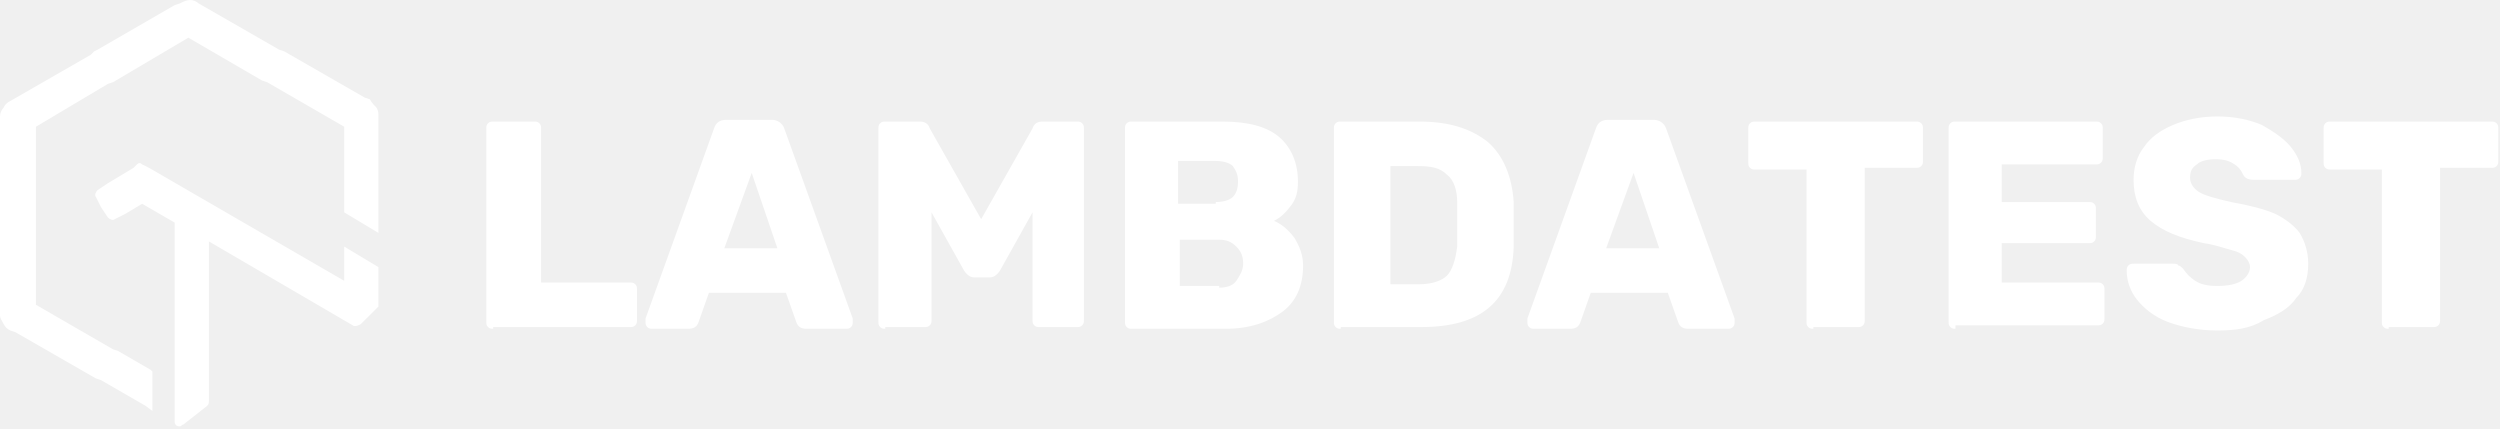
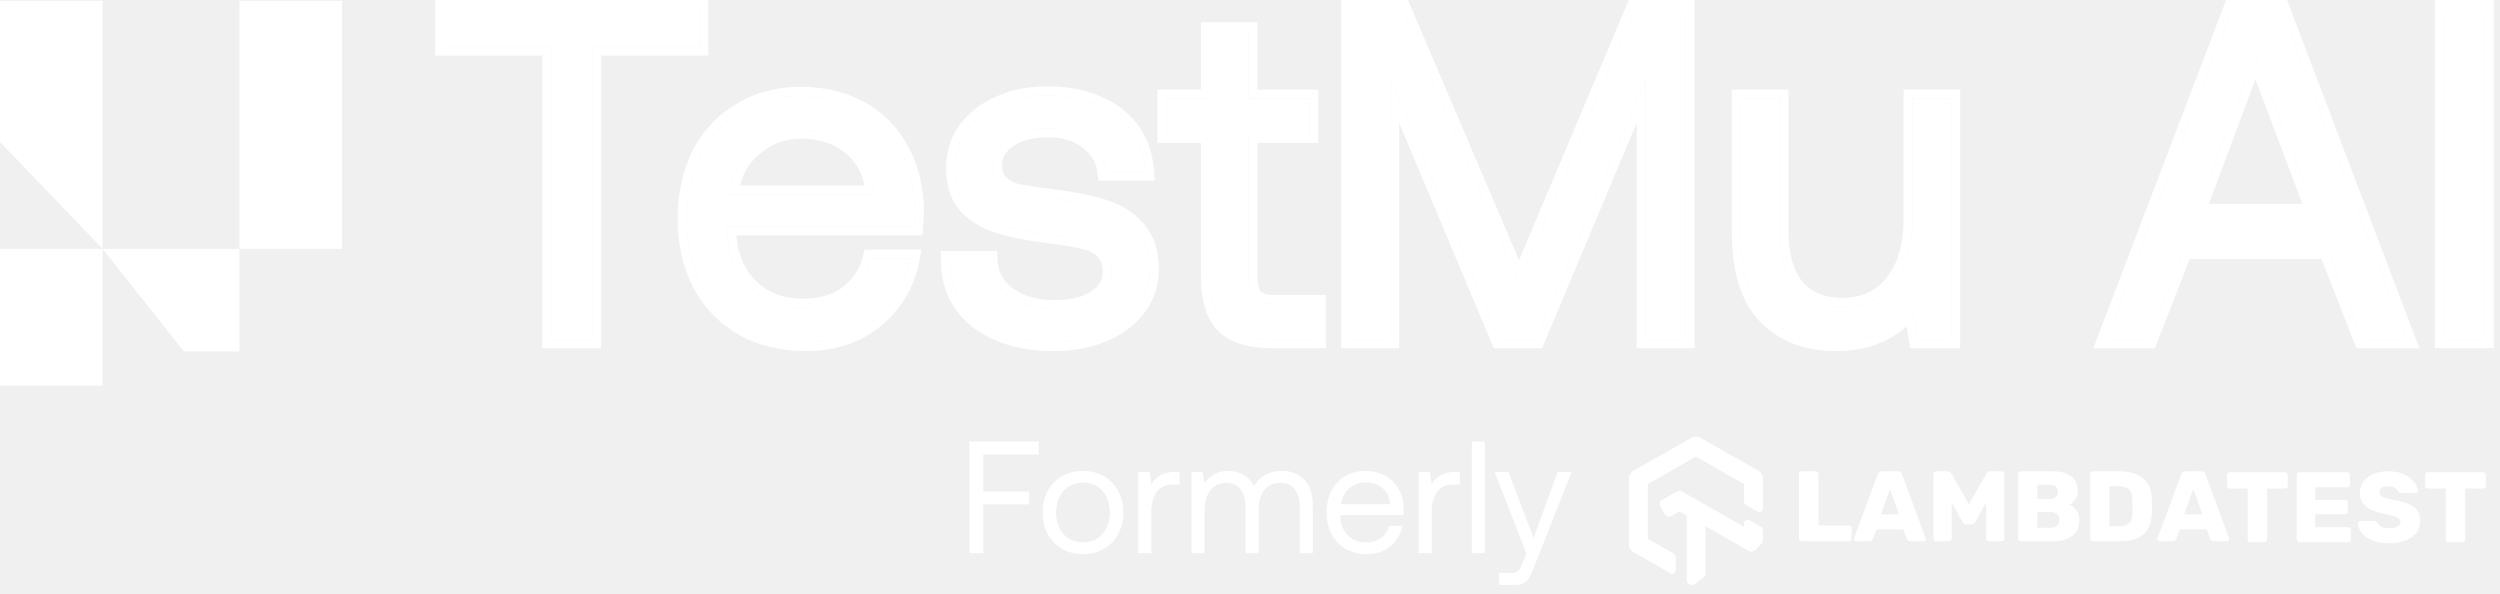
- <svg xmlns="http://www.w3.org/2000/svg" version="1.1" id="Layer_1" x="0px" y="0px" viewBox="0 0 146 25" style="enable-background:new 0 0 146 25;" xml:space="preserve">
-   <style type="text/css">
- 	.st0{fill:#FFFFFF;}
- </style>
-   <g id="Account-Settings">
-     <g id="Team-2" transform="translate(-198, -12)">
-       <g id="LOGO" transform="translate(198, 12)">
-         <path id="Fill-1" class="st0" d="M11.6,0.2l4.7,2.7l0,0L16.6,3c0,0,0,0,0,0v0l0,0v0l4.7,2.7l0,0l0.3,0.1C21.7,6,21.9,6.2,22,6.3     c0.1,0.2,0.1,0.3,0.1,0.5h0v6.8l-2-1.2v-5l-4.5-2.6c0,0,0,0,0,0c0,0,0,0,0,0l-0.3-0.1l0,0l-4.3-2.5L6.6,4.8c0,0,0,0,0,0h0     c0,0,0,0,0,0L6.3,4.9l0,0L2.1,7.4v5.2v5.2l4.5,2.6c0,0,0,0,0,0l0,0l0.3,0.1l0,0l1.9,1.1l0.1,0.1v0.2v1.6V24l-0.4-0.3l-2.6-1.5     l0,0l-0.3-0.1c0,0,0,0,0,0l0,0l-4.7-2.7l0,0l-0.3-0.1c-0.2-0.1-0.3-0.2-0.4-0.4C0.1,18.7,0,18.6,0,18.4h0v-5.8V6.8     c0-0.2,0.1-0.4,0.2-0.5l0,0C0.3,6.1,0.4,6,0.6,5.9l4.7-2.7l0,0L5.5,3c0,0,0,0,0,0l0,0l0.2-0.1l0,0l4.5-2.6l0,0l0.3-0.1     C10.7,0.1,10.9,0,11.1,0C11.3,0,11.5,0.1,11.6,0.2L11.6,0.2z M8.7,9.8l11.4,6.6v-2l2,1.2v1.8v0.5l-1,1C21,19,20.7,19.1,20.6,19     l0,0l-8.4-4.9l0,9.3c0,0.1,0,0.2-0.1,0.3l-0.2-0.2l0.2,0.2l-1.4,1.1c-0.1,0-0.1,0.1-0.2,0.1c-0.2,0-0.3-0.1-0.3-0.3h0V13     l-1.9-1.1l-1,0.6c0,0,0,0,0,0l0,0l-0.6,0.3c0,0,0,0,0,0c-0.1,0.1-0.3,0-0.4-0.1l0.3-0.1l-0.3,0.1l-0.4-0.6l0,0l-0.3-0.6     c0,0,0,0,0,0c-0.1-0.1,0-0.3,0.1-0.4l0.1,0.3l-0.1-0.3l0.6-0.4l1.5-0.9L8,9.6c0.1-0.1,0.2-0.1,0.3,0l0,0L8.7,9.8z" />
-         <path id="Fill-3" class="st0" d="M28.8,19.2c-0.1,0-0.2,0-0.3-0.1c-0.1-0.1-0.1-0.2-0.1-0.3V7.5c0-0.1,0-0.2,0.1-0.3     c0.1-0.1,0.2-0.1,0.3-0.1h2.4c0.1,0,0.2,0,0.3,0.1c0.1,0.1,0.1,0.2,0.1,0.3v9h5.2c0.1,0,0.2,0,0.3,0.1c0.1,0.1,0.1,0.2,0.1,0.3     v1.8c0,0.1,0,0.2-0.1,0.3c-0.1,0.1-0.2,0.1-0.3,0.1H28.8z M38.1,19.2c-0.1,0-0.2,0-0.3-0.1c-0.1-0.1-0.1-0.2-0.1-0.3     c0-0.1,0-0.1,0-0.2l4-11.1c0.1-0.3,0.3-0.5,0.7-0.5h2.7c0.3,0,0.6,0.2,0.7,0.5l4,11.1c0,0,0,0.1,0,0.2c0,0.1,0,0.2-0.1,0.3     c-0.1,0.1-0.2,0.1-0.3,0.1h-2.3c-0.3,0-0.5-0.1-0.6-0.4l-0.6-1.7h-4.5l-0.6,1.7c-0.1,0.3-0.3,0.4-0.6,0.4H38.1z M42.3,14.5h3.1     l-1.5-4.4L42.3,14.5z M51.7,19.2c-0.1,0-0.2,0-0.3-0.1c-0.1-0.1-0.1-0.2-0.1-0.3V7.5c0-0.1,0-0.2,0.1-0.3     c0.1-0.1,0.2-0.1,0.3-0.1h2c0.3,0,0.5,0.1,0.6,0.4l3,5.3l3-5.3c0.1-0.3,0.3-0.4,0.6-0.4h2c0.1,0,0.2,0,0.3,0.1     c0.1,0.1,0.1,0.2,0.1,0.3v11.2c0,0.1,0,0.2-0.1,0.3c-0.1,0.1-0.2,0.1-0.3,0.1h-2.2c-0.1,0-0.2,0-0.3-0.1     c-0.1-0.1-0.1-0.2-0.1-0.3v-6.3l-1.9,3.4c-0.2,0.3-0.4,0.4-0.6,0.4h-0.9c-0.2,0-0.4-0.1-0.6-0.4l-1.9-3.4v6.3     c0,0.1,0,0.2-0.1,0.3c-0.1,0.1-0.2,0.1-0.3,0.1H51.7z M66.1,19.2c-0.1,0-0.2,0-0.3-0.1c-0.1-0.1-0.1-0.2-0.1-0.3V7.5     c0-0.1,0-0.2,0.1-0.3c0.1-0.1,0.2-0.1,0.3-0.1h5.3c1.5,0,2.6,0.3,3.3,0.9c0.7,0.6,1.1,1.5,1.1,2.6c0,0.6-0.1,1-0.4,1.4     c-0.3,0.4-0.6,0.7-1,0.9c0.5,0.2,0.9,0.6,1.2,1c0.3,0.5,0.5,1,0.5,1.6c0,1.2-0.4,2.1-1.2,2.7c-0.8,0.6-1.9,1-3.3,1H66.1z      M71,11.8c0.4,0,0.8-0.1,1-0.3c0.2-0.2,0.3-0.5,0.3-0.9c0-0.4-0.1-0.6-0.3-0.9c-0.2-0.2-0.6-0.3-1-0.3h-2.2v2.5H71z M71.2,16.8     c0.4,0,0.8-0.1,1-0.4c0.2-0.3,0.4-0.6,0.4-1c0-0.4-0.1-0.7-0.4-1c-0.3-0.3-0.6-0.4-1-0.4h-2.3v2.7H71.2z M78.3,19.2     c-0.1,0-0.2,0-0.3-0.1c-0.1-0.1-0.1-0.2-0.1-0.3V7.5c0-0.1,0-0.2,0.1-0.3c0.1-0.1,0.2-0.1,0.3-0.1h4.6c1.7,0,3,0.4,4,1.2     c0.9,0.8,1.4,2,1.5,3.5c0,0.3,0,0.8,0,1.3c0,0.6,0,1,0,1.3c-0.1,3.2-1.9,4.7-5.4,4.7H78.3z M82.9,16.6c0.7,0,1.3-0.2,1.6-0.5     c0.3-0.3,0.5-0.9,0.6-1.7c0-0.3,0-0.8,0-1.3c0-0.5,0-1,0-1.3c0-0.7-0.2-1.3-0.6-1.6c-0.4-0.4-0.9-0.5-1.7-0.5h-1.6v6.9H82.9z      M89.6,19.2c-0.1,0-0.2,0-0.3-0.1c-0.1-0.1-0.1-0.2-0.1-0.3c0-0.1,0-0.1,0-0.2l4-11.1c0.1-0.3,0.3-0.5,0.7-0.5h2.7     c0.3,0,0.6,0.2,0.7,0.5l4,11.1c0,0,0,0.1,0,0.2c0,0.1,0,0.2-0.1,0.3c-0.1,0.1-0.2,0.1-0.3,0.1h-2.3c-0.3,0-0.5-0.1-0.6-0.4     l-0.6-1.7h-4.5l-0.6,1.7c-0.1,0.3-0.3,0.4-0.6,0.4H89.6z M93.8,14.5h3.1l-1.5-4.4L93.8,14.5z" />
-         <path id="Fill-5" class="st0" d="M105.9,19.2c-0.1,0-0.2,0-0.3-0.1c-0.1-0.1-0.1-0.2-0.1-0.3V9.9h-3c-0.1,0-0.2,0-0.3-0.1     c-0.1-0.1-0.1-0.2-0.1-0.3V7.5c0-0.1,0-0.2,0.1-0.3c0.1-0.1,0.2-0.1,0.3-0.1h9.4c0.1,0,0.2,0,0.3,0.1c0.1,0.1,0.1,0.2,0.1,0.3     v1.9c0,0.1,0,0.2-0.1,0.3c-0.1,0.1-0.2,0.1-0.3,0.1h-3v8.9c0,0.1,0,0.2-0.1,0.3c-0.1,0.1-0.2,0.1-0.3,0.1H105.9z M114.2,19.2     c-0.1,0-0.2,0-0.3-0.1c-0.1-0.1-0.1-0.2-0.1-0.3V7.5c0-0.1,0-0.2,0.1-0.3c0.1-0.1,0.2-0.1,0.3-0.1h8.2c0.1,0,0.2,0,0.3,0.1     c0.1,0.1,0.1,0.2,0.1,0.3v1.7c0,0.1,0,0.2-0.1,0.3c-0.1,0.1-0.2,0.1-0.3,0.1h-5.5v2.2h5.1c0.1,0,0.2,0,0.3,0.1     c0.1,0.1,0.1,0.2,0.1,0.3v1.6c0,0.1,0,0.2-0.1,0.3c-0.1,0.1-0.2,0.1-0.3,0.1h-5.1v2.3h5.6c0.1,0,0.2,0,0.3,0.1     c0.1,0.1,0.1,0.2,0.1,0.3v1.7c0,0.1,0,0.2-0.1,0.3c-0.1,0.1-0.2,0.1-0.3,0.1H114.2z M129.5,19.3c-1.1,0-2.1-0.2-2.9-0.5     c-0.8-0.3-1.4-0.8-1.8-1.3c-0.4-0.5-0.6-1.1-0.6-1.7c0-0.1,0-0.2,0.1-0.3c0.1-0.1,0.2-0.1,0.3-0.1h2.3c0.1,0,0.3,0,0.3,0.1     c0.1,0,0.2,0.1,0.3,0.2c0.2,0.3,0.4,0.5,0.7,0.7c0.3,0.2,0.7,0.3,1.3,0.3c0.6,0,1.1-0.1,1.4-0.3c0.3-0.2,0.5-0.5,0.5-0.8     c0-0.2-0.1-0.4-0.3-0.6c-0.2-0.2-0.4-0.3-0.8-0.4c-0.4-0.1-0.9-0.3-1.6-0.4c-1.4-0.3-2.4-0.7-3.1-1.3c-0.7-0.6-1-1.4-1-2.4     c0-0.7,0.2-1.4,0.6-1.9c0.4-0.6,1-1,1.7-1.3c0.7-0.3,1.6-0.5,2.6-0.5c1,0,1.9,0.2,2.6,0.5c0.7,0.4,1.3,0.8,1.7,1.3     c0.4,0.5,0.6,1,0.6,1.5c0,0.1,0,0.2-0.1,0.3c-0.1,0.1-0.2,0.1-0.3,0.1h-2.4c-0.3,0-0.5-0.1-0.6-0.3c-0.1-0.2-0.2-0.4-0.5-0.6     c-0.3-0.2-0.6-0.3-1.1-0.3c-0.5,0-0.9,0.1-1.1,0.3c-0.3,0.2-0.4,0.4-0.4,0.8c0,0.3,0.2,0.6,0.5,0.8c0.3,0.2,1,0.4,1.9,0.6     c1.1,0.2,1.9,0.4,2.6,0.7c0.6,0.3,1.1,0.7,1.4,1.1c0.3,0.5,0.5,1.1,0.5,1.8c0,0.8-0.2,1.5-0.7,2c-0.4,0.6-1.1,1-1.9,1.3     C131.4,19.2,130.5,19.3,129.5,19.3L129.5,19.3z M139.5,19.2c-0.1,0-0.2,0-0.3-0.1c-0.1-0.1-0.1-0.2-0.1-0.3V9.9h-3     c-0.1,0-0.2,0-0.3-0.1c-0.1-0.1-0.1-0.2-0.1-0.3V7.5c0-0.1,0-0.2,0.1-0.3c0.1-0.1,0.2-0.1,0.3-0.1h9.4c0.1,0,0.2,0,0.3,0.1     c0.1,0.1,0.1,0.2,0.1,0.3v1.9c0,0.1,0,0.2-0.1,0.3c-0.1,0.1-0.2,0.1-0.3,0.1h-3v8.9c0,0.1,0,0.2-0.1,0.3     c-0.1,0.1-0.2,0.1-0.3,0.1H139.5z" />
-       </g>
-     </g>
-   </g>
+ <svg xmlns="http://www.w3.org/2000/svg" width="392" height="93" viewBox="0 0 392 93" fill="none">
+   <path d="M53.626 0.139H37.538V39.018H53.626V0.139Z" fill="white" style="fill:white;fill-opacity:1;" />
+   <path d="M16.088 0.139H3.8147e-06V22.26L16.088 39.018V0.139Z" fill="white" style="fill:white;fill-opacity:1;" />
+   <path d="M16.088 39.018H3.8147e-06V60.469H16.088V39.018Z" fill="white" style="fill:white;fill-opacity:1;" />
+   <path d="M37.539 39.018H16.088L28.825 55.106H37.539V39.018Z" fill="white" style="fill:white;fill-opacity:1;" />
+   <mask id="path-5-outside-1_358_363" maskUnits="userSpaceOnUse" x="67.626" y="-0.6" width="324" height="56" fill="black">
+     <rect fill="white" x="67.626" y="-0.6" width="324" height="56" />
+     <path d="M69.626 1.4H109.66V7.32H92.862V53.2H86.424V7.32H69.626V1.4Z" />
+     <path d="M107.66 34.33C107.66 30.482 108.4 27.103 109.88 24.192C111.41 21.281 113.531 19.037 116.244 17.458C118.958 15.83 122.066 15.016 125.568 15.016C129.022 15.016 132.08 15.731 134.744 17.162C137.408 18.593 139.505 20.665 141.034 23.378C142.564 26.091 143.378 29.273 143.476 32.924C143.476 33.467 143.427 34.33 143.328 35.514H114.024V36.032C114.123 39.732 115.258 42.692 117.428 44.912C119.599 47.132 122.436 48.242 125.938 48.242C128.652 48.242 130.946 47.576 132.82 46.244C134.744 44.863 136.027 42.963 136.668 40.546H142.81C142.07 44.394 140.22 47.551 137.26 50.018C134.3 52.435 130.674 53.644 126.382 53.644C122.633 53.644 119.352 52.855 116.54 51.276C113.728 49.648 111.533 47.379 109.954 44.468C108.425 41.508 107.66 38.129 107.66 34.33ZM137.186 30.482C136.89 27.275 135.682 24.784 133.56 23.008C131.488 21.232 128.849 20.344 125.642 20.344C122.781 20.344 120.265 21.281 118.094 23.156C115.924 25.031 114.69 27.473 114.394 30.482H137.186Z" />
+     <path d="M154.992 40.768C155.091 43.037 156.077 44.887 157.952 46.318C159.876 47.749 162.343 48.464 165.352 48.464C168.016 48.464 170.162 47.946 171.79 46.91C173.467 45.825 174.306 44.419 174.306 42.692C174.306 41.212 173.911 40.077 173.122 39.288C172.333 38.499 171.297 37.956 170.014 37.66C168.781 37.364 167.005 37.068 164.686 36.772C161.43 36.377 158.766 35.859 156.694 35.218C154.622 34.577 152.945 33.565 151.662 32.184C150.379 30.753 149.738 28.805 149.738 26.338C149.738 24.118 150.355 22.145 151.588 20.418C152.871 18.691 154.597 17.359 156.768 16.422C158.939 15.435 161.381 14.942 164.094 14.942C168.534 14.942 172.135 15.978 174.898 18.05C177.71 20.122 179.264 23.082 179.56 26.93H173.492C173.245 24.957 172.283 23.329 170.606 22.046C168.929 20.763 166.832 20.122 164.316 20.122C161.751 20.122 159.679 20.665 158.1 21.75C156.521 22.786 155.732 24.167 155.732 25.894C155.732 27.177 156.102 28.163 156.842 28.854C157.582 29.545 158.519 30.013 159.654 30.26C160.838 30.507 162.614 30.778 164.982 31.074C168.287 31.469 171.001 32.011 173.122 32.702C175.293 33.393 177.019 34.503 178.302 36.032C179.634 37.561 180.3 39.633 180.3 42.248C180.3 44.517 179.634 46.515 178.302 48.242C176.97 49.969 175.169 51.301 172.9 52.238C170.631 53.175 168.115 53.644 165.352 53.644C160.419 53.644 156.447 52.509 153.438 50.24C150.478 47.971 148.973 44.813 148.924 40.768H154.992Z" />
+     <path d="M189.7 21.01H182.892V15.46H189.7V4.878H195.768V15.46H205.314V21.01H195.768V43.284C195.768 44.863 196.064 45.997 196.656 46.688C197.297 47.329 198.383 47.65 199.912 47.65H206.498V53.2H199.542C195.99 53.2 193.449 52.411 191.92 50.832C190.44 49.253 189.7 46.762 189.7 43.358V21.01Z" />
+     <path d="M211.703 1.4H219.843L238.195 44.394L256.325 1.4H264.317V53.2H258.027V12.352L240.859 53.2H235.161L217.993 12.352V53.2H211.703V1.4Z" />
+     <path d="M305.955 15.46V53.2H300.701L299.887 48.168C297.026 51.819 293.005 53.644 287.825 53.644C283.336 53.644 279.734 52.263 277.021 49.5C274.308 46.737 272.951 42.396 272.951 36.476V15.46H279.019V36.106C279.019 40.003 279.858 42.988 281.535 45.06C283.262 47.083 285.704 48.094 288.861 48.094C292.314 48.094 295.003 46.861 296.927 44.394C298.9 41.927 299.887 38.573 299.887 34.33V15.46H305.955Z" />
+     <path d="M330.264 53.2L350.022 1.4H357.644L377.328 53.2H370.446L364.97 39.214H342.4L336.924 53.2H330.264ZM344.324 33.368H363.046L353.648 8.43L344.324 33.368Z" />
+     <path d="M383.189 1.4H389.627V53.2H383.189V1.4Z" />
+   </mask>
+   <path d="M69.626 1.4H109.66V7.32H92.862V53.2H86.424V7.32H69.626V1.4Z" fill="white" style="fill:white;fill-opacity:1;" />
+   <path d="M107.66 34.33C107.66 30.482 108.4 27.103 109.88 24.192C111.41 21.281 113.531 19.037 116.244 17.458C118.958 15.83 122.066 15.016 125.568 15.016C129.022 15.016 132.08 15.731 134.744 17.162C137.408 18.593 139.505 20.665 141.034 23.378C142.564 26.091 143.378 29.273 143.476 32.924C143.476 33.467 143.427 34.33 143.328 35.514H114.024V36.032C114.123 39.732 115.258 42.692 117.428 44.912C119.599 47.132 122.436 48.242 125.938 48.242C128.652 48.242 130.946 47.576 132.82 46.244C134.744 44.863 136.027 42.963 136.668 40.546H142.81C142.07 44.394 140.22 47.551 137.26 50.018C134.3 52.435 130.674 53.644 126.382 53.644C122.633 53.644 119.352 52.855 116.54 51.276C113.728 49.648 111.533 47.379 109.954 44.468C108.425 41.508 107.66 38.129 107.66 34.33ZM137.186 30.482C136.89 27.275 135.682 24.784 133.56 23.008C131.488 21.232 128.849 20.344 125.642 20.344C122.781 20.344 120.265 21.281 118.094 23.156C115.924 25.031 114.69 27.473 114.394 30.482H137.186Z" fill="white" style="fill:white;fill-opacity:1;" />
+   <path d="M154.992 40.768C155.091 43.037 156.077 44.887 157.952 46.318C159.876 47.749 162.343 48.464 165.352 48.464C168.016 48.464 170.162 47.946 171.79 46.91C173.467 45.825 174.306 44.419 174.306 42.692C174.306 41.212 173.911 40.077 173.122 39.288C172.333 38.499 171.297 37.956 170.014 37.66C168.781 37.364 167.005 37.068 164.686 36.772C161.43 36.377 158.766 35.859 156.694 35.218C154.622 34.577 152.945 33.565 151.662 32.184C150.379 30.753 149.738 28.805 149.738 26.338C149.738 24.118 150.355 22.145 151.588 20.418C152.871 18.691 154.597 17.359 156.768 16.422C158.939 15.435 161.381 14.942 164.094 14.942C168.534 14.942 172.135 15.978 174.898 18.05C177.71 20.122 179.264 23.082 179.56 26.93H173.492C173.245 24.957 172.283 23.329 170.606 22.046C168.929 20.763 166.832 20.122 164.316 20.122C161.751 20.122 159.679 20.665 158.1 21.75C156.521 22.786 155.732 24.167 155.732 25.894C155.732 27.177 156.102 28.163 156.842 28.854C157.582 29.545 158.519 30.013 159.654 30.26C160.838 30.507 162.614 30.778 164.982 31.074C168.287 31.469 171.001 32.011 173.122 32.702C175.293 33.393 177.019 34.503 178.302 36.032C179.634 37.561 180.3 39.633 180.3 42.248C180.3 44.517 179.634 46.515 178.302 48.242C176.97 49.969 175.169 51.301 172.9 52.238C170.631 53.175 168.115 53.644 165.352 53.644C160.419 53.644 156.447 52.509 153.438 50.24C150.478 47.971 148.973 44.813 148.924 40.768H154.992Z" fill="white" style="fill:white;fill-opacity:1;" />
+   <path d="M189.7 21.01H182.892V15.46H189.7V4.878H195.768V15.46H205.314V21.01H195.768V43.284C195.768 44.863 196.064 45.997 196.656 46.688C197.297 47.329 198.383 47.65 199.912 47.65H206.498V53.2H199.542C195.99 53.2 193.449 52.411 191.92 50.832C190.44 49.253 189.7 46.762 189.7 43.358V21.01Z" fill="white" style="fill:white;fill-opacity:1;" />
+   <path d="M211.703 1.4H219.843L238.195 44.394L256.325 1.4H264.317V53.2H258.027V12.352L240.859 53.2H235.161L217.993 12.352V53.2H211.703V1.4Z" fill="white" style="fill:white;fill-opacity:1;" />
+   <path d="M305.955 15.46V53.2H300.701L299.887 48.168C297.026 51.819 293.005 53.644 287.825 53.644C283.336 53.644 279.734 52.263 277.021 49.5C274.308 46.737 272.951 42.396 272.951 36.476V15.46H279.019V36.106C279.019 40.003 279.858 42.988 281.535 45.06C283.262 47.083 285.704 48.094 288.861 48.094C292.314 48.094 295.003 46.861 296.927 44.394C298.9 41.927 299.887 38.573 299.887 34.33V15.46H305.955Z" fill="white" style="fill:white;fill-opacity:1;" />
+   <path d="M330.264 53.2L350.022 1.4H357.644L377.328 53.2H370.446L364.97 39.214H342.4L336.924 53.2H330.264ZM344.324 33.368H363.046L353.648 8.43L344.324 33.368Z" fill="white" style="fill:white;fill-opacity:1;" />
+   <path d="M383.189 1.4H389.627V53.2H383.189V1.4Z" fill="white" style="fill:white;fill-opacity:1;" />
+   <path d="M69.626 1.4H109.66V7.32H92.862V53.2H86.424V7.32H69.626V1.4Z" stroke="white" style="stroke:white;stroke-opacity:1;" stroke-width="2.8" mask="url(#path-5-outside-1_358_363)" />
+   <path d="M107.66 34.33C107.66 30.482 108.4 27.103 109.88 24.192C111.41 21.281 113.531 19.037 116.244 17.458C118.958 15.83 122.066 15.016 125.568 15.016C129.022 15.016 132.08 15.731 134.744 17.162C137.408 18.593 139.505 20.665 141.034 23.378C142.564 26.091 143.378 29.273 143.476 32.924C143.476 33.467 143.427 34.33 143.328 35.514H114.024V36.032C114.123 39.732 115.258 42.692 117.428 44.912C119.599 47.132 122.436 48.242 125.938 48.242C128.652 48.242 130.946 47.576 132.82 46.244C134.744 44.863 136.027 42.963 136.668 40.546H142.81C142.07 44.394 140.22 47.551 137.26 50.018C134.3 52.435 130.674 53.644 126.382 53.644C122.633 53.644 119.352 52.855 116.54 51.276C113.728 49.648 111.533 47.379 109.954 44.468C108.425 41.508 107.66 38.129 107.66 34.33ZM137.186 30.482C136.89 27.275 135.682 24.784 133.56 23.008C131.488 21.232 128.849 20.344 125.642 20.344C122.781 20.344 120.265 21.281 118.094 23.156C115.924 25.031 114.69 27.473 114.394 30.482H137.186Z" stroke="white" style="stroke:white;stroke-opacity:1;" stroke-width="2.8" mask="url(#path-5-outside-1_358_363)" />
+   <path d="M154.992 40.768C155.091 43.037 156.077 44.887 157.952 46.318C159.876 47.749 162.343 48.464 165.352 48.464C168.016 48.464 170.162 47.946 171.79 46.91C173.467 45.825 174.306 44.419 174.306 42.692C174.306 41.212 173.911 40.077 173.122 39.288C172.333 38.499 171.297 37.956 170.014 37.66C168.781 37.364 167.005 37.068 164.686 36.772C161.43 36.377 158.766 35.859 156.694 35.218C154.622 34.577 152.945 33.565 151.662 32.184C150.379 30.753 149.738 28.805 149.738 26.338C149.738 24.118 150.355 22.145 151.588 20.418C152.871 18.691 154.597 17.359 156.768 16.422C158.939 15.435 161.381 14.942 164.094 14.942C168.534 14.942 172.135 15.978 174.898 18.05C177.71 20.122 179.264 23.082 179.56 26.93H173.492C173.245 24.957 172.283 23.329 170.606 22.046C168.929 20.763 166.832 20.122 164.316 20.122C161.751 20.122 159.679 20.665 158.1 21.75C156.521 22.786 155.732 24.167 155.732 25.894C155.732 27.177 156.102 28.163 156.842 28.854C157.582 29.545 158.519 30.013 159.654 30.26C160.838 30.507 162.614 30.778 164.982 31.074C168.287 31.469 171.001 32.011 173.122 32.702C175.293 33.393 177.019 34.503 178.302 36.032C179.634 37.561 180.3 39.633 180.3 42.248C180.3 44.517 179.634 46.515 178.302 48.242C176.97 49.969 175.169 51.301 172.9 52.238C170.631 53.175 168.115 53.644 165.352 53.644C160.419 53.644 156.447 52.509 153.438 50.24C150.478 47.971 148.973 44.813 148.924 40.768H154.992Z" stroke="white" style="stroke:white;stroke-opacity:1;" stroke-width="2.8" mask="url(#path-5-outside-1_358_363)" />
+   <path d="M189.7 21.01H182.892V15.46H189.7V4.878H195.768V15.46H205.314V21.01H195.768V43.284C195.768 44.863 196.064 45.997 196.656 46.688C197.297 47.329 198.383 47.65 199.912 47.65H206.498V53.2H199.542C195.99 53.2 193.449 52.411 191.92 50.832C190.44 49.253 189.7 46.762 189.7 43.358V21.01Z" stroke="white" style="stroke:white;stroke-opacity:1;" stroke-width="2.8" mask="url(#path-5-outside-1_358_363)" />
+   <path d="M211.703 1.4H219.843L238.195 44.394L256.325 1.4H264.317V53.2H258.027V12.352L240.859 53.2H235.161L217.993 12.352V53.2H211.703V1.4Z" stroke="white" style="stroke:white;stroke-opacity:1;" stroke-width="2.8" mask="url(#path-5-outside-1_358_363)" />
+   <path d="M305.955 15.46V53.2H300.701L299.887 48.168C297.026 51.819 293.005 53.644 287.825 53.644C283.336 53.644 279.734 52.263 277.021 49.5C274.308 46.737 272.951 42.396 272.951 36.476V15.46H279.019V36.106C279.019 40.003 279.858 42.988 281.535 45.06C283.262 47.083 285.704 48.094 288.861 48.094C292.314 48.094 295.003 46.861 296.927 44.394C298.9 41.927 299.887 38.573 299.887 34.33V15.46H305.955Z" stroke="white" style="stroke:white;stroke-opacity:1;" stroke-width="2.8" mask="url(#path-5-outside-1_358_363)" />
+   <path d="M330.264 53.2L350.022 1.4H357.644L377.328 53.2H370.446L364.97 39.214H342.4L336.924 53.2H330.264ZM344.324 33.368H363.046L353.648 8.43L344.324 33.368Z" stroke="white" style="stroke:white;stroke-opacity:1;" stroke-width="2.8" mask="url(#path-5-outside-1_358_363)" />
+   <path d="M383.189 1.4H389.627V53.2H383.189V1.4Z" stroke="white" style="stroke:white;stroke-opacity:1;" stroke-width="2.8" mask="url(#path-5-outside-1_358_363)" />
+   <path d="M152 69.247H162.863V71.245H154.173V77.088H161.364V79.086H154.173V86.727H152V69.247Z" fill="white" style="fill:white;fill-opacity:1;" />
+   <path d="M169.811 86.877C168.579 86.877 167.48 86.602 166.514 86.053C165.565 85.504 164.825 84.738 164.292 83.756C163.759 82.773 163.493 81.641 163.493 80.359C163.493 79.078 163.759 77.945 164.292 76.963C164.825 75.981 165.565 75.215 166.514 74.666C167.48 74.117 168.579 73.842 169.811 73.842C171.042 73.842 172.133 74.117 173.082 74.666C174.047 75.215 174.796 75.981 175.329 76.963C175.862 77.945 176.128 79.078 176.128 80.359C176.128 81.641 175.862 82.773 175.329 83.756C174.796 84.738 174.047 85.504 173.082 86.053C172.133 86.602 171.042 86.877 169.811 86.877ZM169.811 85.054C170.643 85.054 171.375 84.854 172.008 84.455C172.657 84.055 173.157 83.498 173.506 82.782C173.856 82.066 174.031 81.258 174.031 80.359C174.031 79.46 173.856 78.653 173.506 77.937C173.157 77.221 172.657 76.664 172.008 76.264C171.375 75.865 170.643 75.665 169.811 75.665C168.978 75.665 168.237 75.865 167.588 76.264C166.955 76.664 166.464 77.221 166.115 77.937C165.765 78.653 165.59 79.46 165.59 80.359C165.59 81.258 165.765 82.066 166.115 82.782C166.464 83.498 166.955 84.055 167.588 84.455C168.237 84.854 168.978 85.054 169.811 85.054Z" fill="white" style="fill:white;fill-opacity:1;" />
+   <path d="M184.944 73.992V75.989H183.92C182.705 75.989 181.831 76.397 181.298 77.213C180.782 78.029 180.524 79.036 180.524 80.235V86.727H178.476V73.992H180.249L180.524 75.915C180.89 75.332 181.365 74.866 181.947 74.516C182.53 74.166 183.338 73.992 184.37 73.992H184.944Z" fill="white" style="fill:white;fill-opacity:1;" />
+   <path d="M201.025 73.842C202.457 73.842 203.614 74.291 204.496 75.19C205.395 76.089 205.845 77.488 205.845 79.385V86.727H203.797V79.51C203.797 78.278 203.531 77.338 202.998 76.689C202.482 76.039 201.741 75.715 200.776 75.715C199.71 75.715 198.869 76.089 198.253 76.838C197.654 77.588 197.354 78.611 197.354 79.91V86.727H195.307V79.51C195.307 78.278 195.04 77.338 194.508 76.689C193.975 76.039 193.218 75.715 192.235 75.715C191.203 75.715 190.379 76.114 189.763 76.913C189.164 77.696 188.864 78.728 188.864 80.01V86.727H186.817V73.992H188.589L188.864 75.74C189.78 74.475 191.02 73.842 192.585 73.842C193.501 73.842 194.308 74.05 195.007 74.466C195.723 74.866 196.256 75.465 196.605 76.264C197.521 74.649 198.994 73.842 201.025 73.842Z" fill="white" style="fill:white;fill-opacity:1;" />
+   <path d="M208.022 80.359C208.022 79.061 208.272 77.921 208.771 76.938C209.287 75.956 210.003 75.199 210.919 74.666C211.834 74.117 212.883 73.842 214.065 73.842C215.23 73.842 216.263 74.083 217.162 74.566C218.061 75.049 218.768 75.748 219.284 76.664C219.8 77.579 220.075 78.653 220.108 79.885C220.108 80.068 220.092 80.359 220.058 80.759H210.17V80.934C210.203 82.182 210.586 83.181 211.318 83.93C212.051 84.68 213.008 85.054 214.19 85.054C215.106 85.054 215.88 84.829 216.512 84.38C217.162 83.914 217.594 83.273 217.811 82.457H219.883C219.634 83.756 219.009 84.821 218.011 85.653C217.012 86.469 215.788 86.877 214.34 86.877C213.075 86.877 211.967 86.611 211.019 86.078C210.07 85.528 209.329 84.763 208.796 83.781C208.28 82.782 208.022 81.641 208.022 80.359ZM217.986 79.061C217.886 77.979 217.478 77.138 216.762 76.539C216.063 75.939 215.172 75.64 214.09 75.64C213.124 75.64 212.275 75.956 211.543 76.589C210.81 77.221 210.394 78.045 210.294 79.061H217.986Z" fill="white" style="fill:white;fill-opacity:1;" />
+   <path d="M228.912 73.992V75.989H227.889C226.673 75.989 225.799 76.397 225.267 77.213C224.75 78.029 224.492 79.036 224.492 80.235V86.727H222.445V73.992H224.218L224.492 75.915C224.859 75.332 225.333 74.866 225.916 74.516C226.498 74.166 227.306 73.992 228.338 73.992H228.912Z" fill="white" style="fill:white;fill-opacity:1;" />
+   <path d="M230.785 69.247H232.833V86.727H230.785V69.247Z" fill="white" style="fill:white;fill-opacity:1;" />
+   <path d="M236.537 73.992L240.457 84.38L244.253 73.992H246.425L240.557 88.875C240.257 89.641 239.991 90.215 239.758 90.598C239.525 90.981 239.234 91.264 238.884 91.447C238.534 91.63 238.068 91.722 237.486 91.722H235.038V89.849H236.861C237.261 89.849 237.561 89.807 237.76 89.724C237.96 89.641 238.118 89.499 238.235 89.299C238.368 89.116 238.526 88.8 238.709 88.35L239.358 86.827L234.364 73.992H236.537Z" fill="white" style="fill:white;fill-opacity:1;" />
+   <path d="M262.858 77.116C263.124 76.93 263.477 76.913 263.763 77.075L264.078 77.256L273.467 82.594V82.072C273.467 81.641 273.941 81.372 274.32 81.587L276.137 82.616C276.313 82.716 276.422 82.901 276.422 83.101V84.806C276.422 84.953 276.364 85.093 276.26 85.198L275.403 86.057C275.082 86.462 274.61 86.622 274.19 86.384L267.438 82.532L267.436 89.8C267.459 90.072 267.345 90.339 267.128 90.511C266.915 90.681 266.915 90.681 265.883 91.502C265.728 91.643 265.525 91.721 265.314 91.722C264.852 91.722 264.477 91.353 264.477 90.898L264.478 80.847L263.34 80.201L262.765 80.526C262.737 80.545 262.747 80.539 262.166 80.869C261.757 81.104 261.242 80.98 261.007 80.581C260.951 80.486 260.95 80.486 260.686 80.036L260.368 79.497C260.13 79.093 260.257 78.587 260.663 78.355C260.762 78.299 260.763 78.299 261.222 78.04L262.608 77.255L262.858 77.116ZM265.988 68.471C266.263 68.484 266.533 68.572 266.723 68.705L270.935 71.1L271.168 71.23C271.198 71.247 272.603 72.046 275.449 73.666L275.683 73.798C275.911 73.928 276.099 74.113 276.229 74.338C276.357 74.56 276.423 74.813 276.421 75.065L276.422 79.731C276.422 80.162 275.947 80.432 275.567 80.217L273.75 79.182C273.574 79.082 273.466 78.898 273.466 78.698V75.894L269.767 73.789C269.735 73.773 269.662 73.732 269.462 73.618L265.918 71.599L262.232 73.695C262.196 73.718 262.196 73.718 262.175 73.731C262.162 73.739 261.921 73.878 261.914 73.882L258.371 75.894V84.485L262.072 86.592C262.096 86.603 262.147 86.632 262.383 86.766L262.459 86.833L262.523 86.916C262.663 87.021 262.746 87.186 262.746 87.361V89.419C262.746 89.855 262.262 90.123 261.877 89.894L260.904 89.28L260.672 89.15C260.655 89.141 259.31 88.376 256.388 86.713L256.155 86.582C255.927 86.452 255.739 86.266 255.609 86.042C255.481 85.819 255.414 85.566 255.416 85.315L255.415 80.19V75.056C255.415 74.784 255.494 74.517 255.64 74.289C255.784 74.06 255.992 73.871 256.208 73.768L260.434 71.365L260.665 71.232C260.742 71.189 260.742 71.189 260.898 71.101L264.945 68.802L265.181 68.664C265.427 68.524 265.706 68.458 265.988 68.471Z" fill="white" style="fill:white;fill-opacity:1;" />
+   <path fill-rule="evenodd" clip-rule="evenodd" d="M282.484 84.861C282.378 84.861 282.285 84.821 282.205 84.743C282.125 84.665 282.085 84.573 282.085 84.469V74.29C282.085 74.175 282.125 74.081 282.205 74.008C282.285 73.935 282.378 73.898 282.484 73.898H284.721C284.838 73.898 284.934 73.935 285.009 74.008C285.083 74.081 285.121 74.175 285.121 74.29V82.402H289.914C290.031 82.402 290.13 82.441 290.21 82.519C290.29 82.598 290.329 82.694 290.329 82.809V84.469C290.329 84.584 290.29 84.678 290.21 84.751C290.13 84.824 290.031 84.861 289.914 84.861H282.484ZM291.047 84.861C290.962 84.861 290.884 84.827 290.815 84.759C290.746 84.691 290.712 84.615 290.712 84.532C290.712 84.469 290.717 84.422 290.727 84.391L294.45 74.353C294.557 74.05 294.77 73.898 295.089 73.898H297.582C297.902 73.898 298.115 74.05 298.221 74.353L301.944 84.391C301.955 84.422 301.96 84.469 301.96 84.532C301.96 84.615 301.925 84.691 301.856 84.759C301.787 84.827 301.71 84.861 301.624 84.861H299.547C299.292 84.861 299.111 84.746 299.004 84.516L298.429 82.997H294.243L293.667 84.516C293.561 84.746 293.38 84.861 293.124 84.861H291.047ZM294.918 80.648H297.762L296.34 76.655L294.918 80.648ZM303.593 84.861C303.476 84.861 303.377 84.824 303.297 84.751C303.218 84.678 303.178 84.584 303.178 84.469V74.305C303.178 74.191 303.218 74.094 303.297 74.016C303.377 73.938 303.476 73.898 303.593 73.898H305.399C305.665 73.898 305.857 74.013 305.974 74.243L308.722 79.066L311.486 74.243C311.603 74.013 311.795 73.898 312.061 73.898H313.867C313.984 73.898 314.083 73.938 314.163 74.016C314.242 74.094 314.282 74.191 314.282 74.305V84.469C314.282 84.584 314.242 84.678 314.163 84.751C314.083 84.824 313.984 84.861 313.867 84.861H311.838C311.731 84.861 311.638 84.821 311.558 84.743C311.478 84.665 311.438 84.573 311.438 84.469V78.769L309.713 81.87C309.574 82.11 309.388 82.23 309.153 82.23H308.291C308.078 82.23 307.891 82.11 307.731 81.87L306.022 78.769V84.469C306.022 84.584 305.982 84.678 305.902 84.751C305.822 84.824 305.724 84.861 305.606 84.861H303.593ZM316.851 84.861C316.744 84.861 316.651 84.821 316.571 84.743C316.491 84.665 316.451 84.573 316.451 84.469V74.305C316.451 74.191 316.488 74.094 316.563 74.016C316.638 73.938 316.734 73.898 316.851 73.898H321.788C323.141 73.898 324.147 74.17 324.808 74.713C325.468 75.256 325.798 76.028 325.798 77.031C325.798 77.532 325.662 77.965 325.391 78.33C325.119 78.696 324.818 78.962 324.488 79.129C324.925 79.317 325.292 79.627 325.591 80.061C325.889 80.494 326.038 80.982 326.038 81.525C326.038 82.579 325.684 83.399 324.975 83.984C324.267 84.568 323.253 84.861 321.932 84.861H316.851ZM321.457 78.235C321.851 78.235 322.154 78.131 322.367 77.922C322.58 77.713 322.687 77.442 322.687 77.108C322.687 76.784 322.583 76.521 322.375 76.317C322.167 76.114 321.861 76.012 321.457 76.012H319.46V78.235H321.457ZM321.6 82.745C322.016 82.745 322.338 82.628 322.567 82.393C322.795 82.159 322.91 81.869 322.91 81.524C322.91 81.17 322.793 80.875 322.559 80.64C322.324 80.405 322.005 80.288 321.6 80.288H319.46V82.745H321.6ZM328.155 84.861C328.048 84.861 327.955 84.821 327.875 84.743C327.795 84.665 327.755 84.573 327.755 84.469V74.305C327.755 74.191 327.793 74.094 327.867 74.016C327.942 73.938 328.038 73.898 328.155 73.898H332.357C333.933 73.898 335.158 74.266 336.032 75.002C336.905 75.738 337.364 76.796 337.406 78.174C337.417 78.476 337.422 78.878 337.422 79.379C337.422 79.881 337.417 80.277 337.406 80.57C337.299 83.43 335.643 84.861 332.437 84.861H328.155ZM332.357 82.511C333.028 82.511 333.523 82.355 333.843 82.042C334.162 81.729 334.333 81.227 334.354 80.538C334.376 80.235 334.386 79.844 334.386 79.364C334.386 78.883 334.376 78.497 334.354 78.205C334.333 77.537 334.149 77.043 333.803 76.725C333.457 76.406 332.948 76.247 332.277 76.247H330.759V82.511H332.357ZM338.62 84.861C338.535 84.861 338.457 84.827 338.388 84.759C338.319 84.691 338.284 84.615 338.284 84.532C338.284 84.469 338.289 84.422 338.3 84.391L342.023 74.353C342.13 74.05 342.343 73.898 342.662 73.898H345.155C345.474 73.898 345.687 74.05 345.794 74.353L349.517 84.391C349.527 84.422 349.532 84.469 349.532 84.532C349.532 84.615 349.498 84.691 349.429 84.759C349.36 84.827 349.283 84.861 349.197 84.861H347.12C346.864 84.861 346.683 84.746 346.577 84.516L346.001 82.997H341.815L341.24 84.516C341.134 84.746 340.953 84.861 340.697 84.861H338.62ZM342.485 80.648H345.329L343.907 76.655L342.485 80.648Z" fill="white" style="fill:white;fill-opacity:1;" />
+   <path fill-rule="evenodd" clip-rule="evenodd" d="M352.85 85.017C352.733 85.017 352.635 84.98 352.555 84.907C352.475 84.834 352.435 84.74 352.435 84.626V76.607H349.623C349.506 76.607 349.407 76.571 349.327 76.498C349.247 76.424 349.207 76.331 349.207 76.216V74.462C349.207 74.347 349.247 74.25 349.327 74.172C349.407 74.094 349.506 74.055 349.623 74.055H358.299C358.416 74.055 358.514 74.094 358.594 74.172C358.674 74.25 358.714 74.347 358.714 74.462V76.216C358.714 76.331 358.674 76.424 358.594 76.498C358.514 76.571 358.416 76.607 358.299 76.607H355.487V84.626C355.487 84.74 355.447 84.834 355.367 84.907C355.287 84.98 355.188 85.017 355.071 85.017H352.85ZM360.524 85.017C360.418 85.017 360.324 84.978 360.244 84.9C360.164 84.821 360.124 84.73 360.124 84.626V74.462C360.124 74.347 360.162 74.25 360.236 74.172C360.311 74.094 360.407 74.055 360.524 74.055H368.065C368.183 74.055 368.281 74.094 368.361 74.172C368.441 74.25 368.481 74.347 368.481 74.462V76.012C368.481 76.127 368.441 76.221 368.361 76.294C368.281 76.367 368.183 76.404 368.065 76.404H363.017V78.393H367.714C367.831 78.393 367.929 78.432 368.01 78.51C368.09 78.588 368.129 78.685 368.129 78.8V80.225C368.129 80.34 368.09 80.436 368.01 80.515C367.929 80.593 367.831 80.632 367.714 80.632H363.017V82.668H368.193C368.31 82.668 368.409 82.707 368.489 82.785C368.569 82.864 368.609 82.96 368.609 83.075V84.626C368.609 84.74 368.569 84.834 368.489 84.907C368.409 84.98 368.31 85.017 368.193 85.017H360.524ZM374.615 85.174C373.582 85.174 372.704 85.028 371.979 84.735C371.255 84.443 370.706 84.057 370.333 83.576C369.961 83.096 369.764 82.574 369.742 82.01C369.742 81.916 369.777 81.838 369.846 81.775C369.915 81.713 369.998 81.681 370.094 81.681H372.219C372.346 81.681 372.45 81.702 372.53 81.744C372.61 81.786 372.698 81.859 372.794 81.963C372.932 82.214 373.148 82.42 373.441 82.582C373.734 82.744 374.125 82.825 374.615 82.825C375.191 82.825 375.633 82.738 375.942 82.566C376.251 82.394 376.405 82.157 376.405 81.854C376.405 81.635 376.325 81.454 376.165 81.314C376.006 81.172 375.75 81.047 375.399 80.938C375.047 80.828 374.541 80.705 373.88 80.57C372.592 80.319 371.628 79.938 370.988 79.426C370.349 78.915 370.03 78.184 370.03 77.234C370.03 76.587 370.213 76.01 370.581 75.504C370.948 74.997 371.47 74.603 372.147 74.321C372.823 74.039 373.609 73.898 374.504 73.898C375.441 73.898 376.253 74.058 376.94 74.376C377.627 74.694 378.155 75.091 378.522 75.566C378.89 76.041 379.084 76.508 379.105 76.968C379.105 77.062 379.073 77.143 379.009 77.21C378.945 77.278 378.866 77.312 378.77 77.312H376.533C376.299 77.312 376.117 77.218 375.99 77.03C375.925 76.811 375.761 76.626 375.494 76.474C375.228 76.323 374.898 76.247 374.504 76.247C374.056 76.247 373.71 76.326 373.465 76.482C373.22 76.639 373.097 76.868 373.097 77.171C373.097 77.474 373.258 77.712 373.577 77.884C373.897 78.056 374.493 78.231 375.366 78.409C376.368 78.586 377.164 78.808 377.755 79.074C378.346 79.34 378.783 79.685 379.065 80.108C379.348 80.531 379.489 81.066 379.489 81.713C379.489 82.423 379.281 83.039 378.866 83.561C378.45 84.083 377.875 84.482 377.14 84.759C376.405 85.035 375.563 85.174 374.615 85.174ZM383.898 85.017C383.781 85.017 383.682 84.98 383.602 84.907C383.522 84.834 383.482 84.74 383.482 84.626V76.607H380.671C380.553 76.607 380.455 76.571 380.375 76.498C380.295 76.424 380.255 76.331 380.255 76.216V74.462C380.255 74.347 380.295 74.25 380.375 74.172C380.455 74.094 380.553 74.055 380.671 74.055H389.346C389.464 74.055 389.562 74.094 389.642 74.172C389.722 74.25 389.762 74.347 389.762 74.462V76.216C389.762 76.331 389.722 76.424 389.642 76.498C389.562 76.571 389.464 76.607 389.346 76.607H386.534V84.626C386.534 84.74 386.494 84.834 386.414 84.907C386.335 84.98 386.236 85.017 386.119 85.017H383.898Z" fill="white" style="fill:white;fill-opacity:1;" />
</svg>
